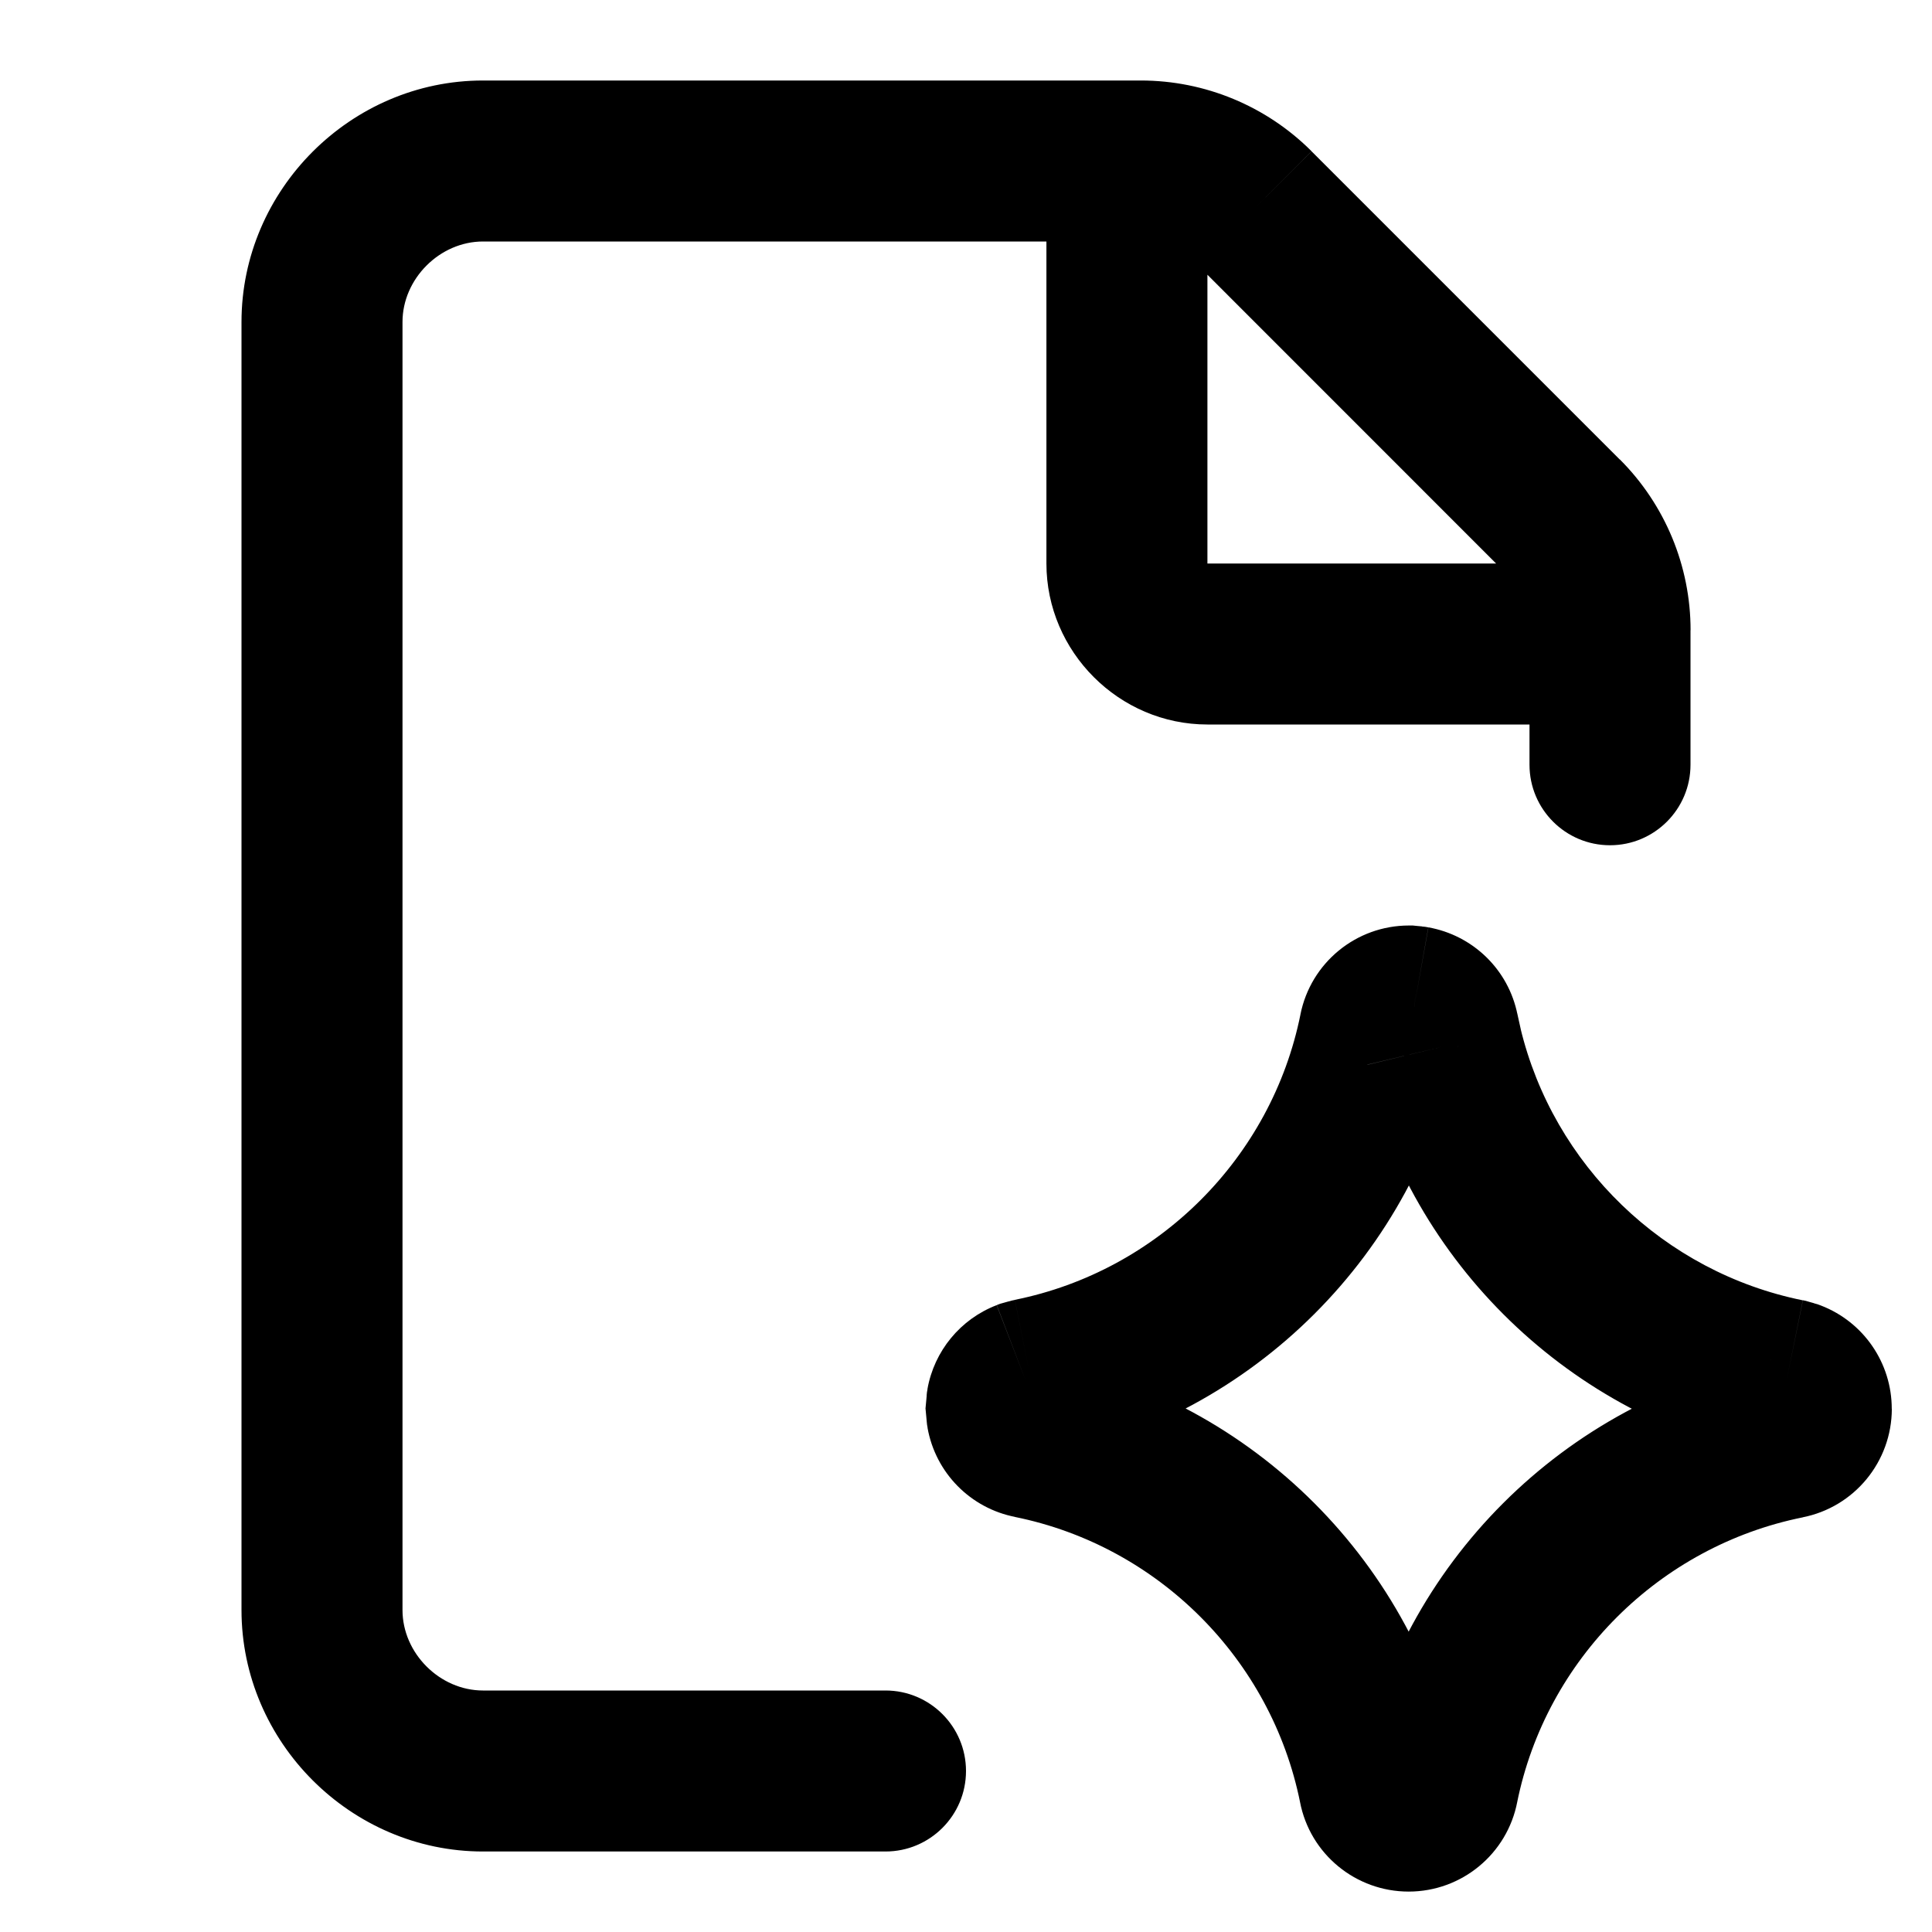
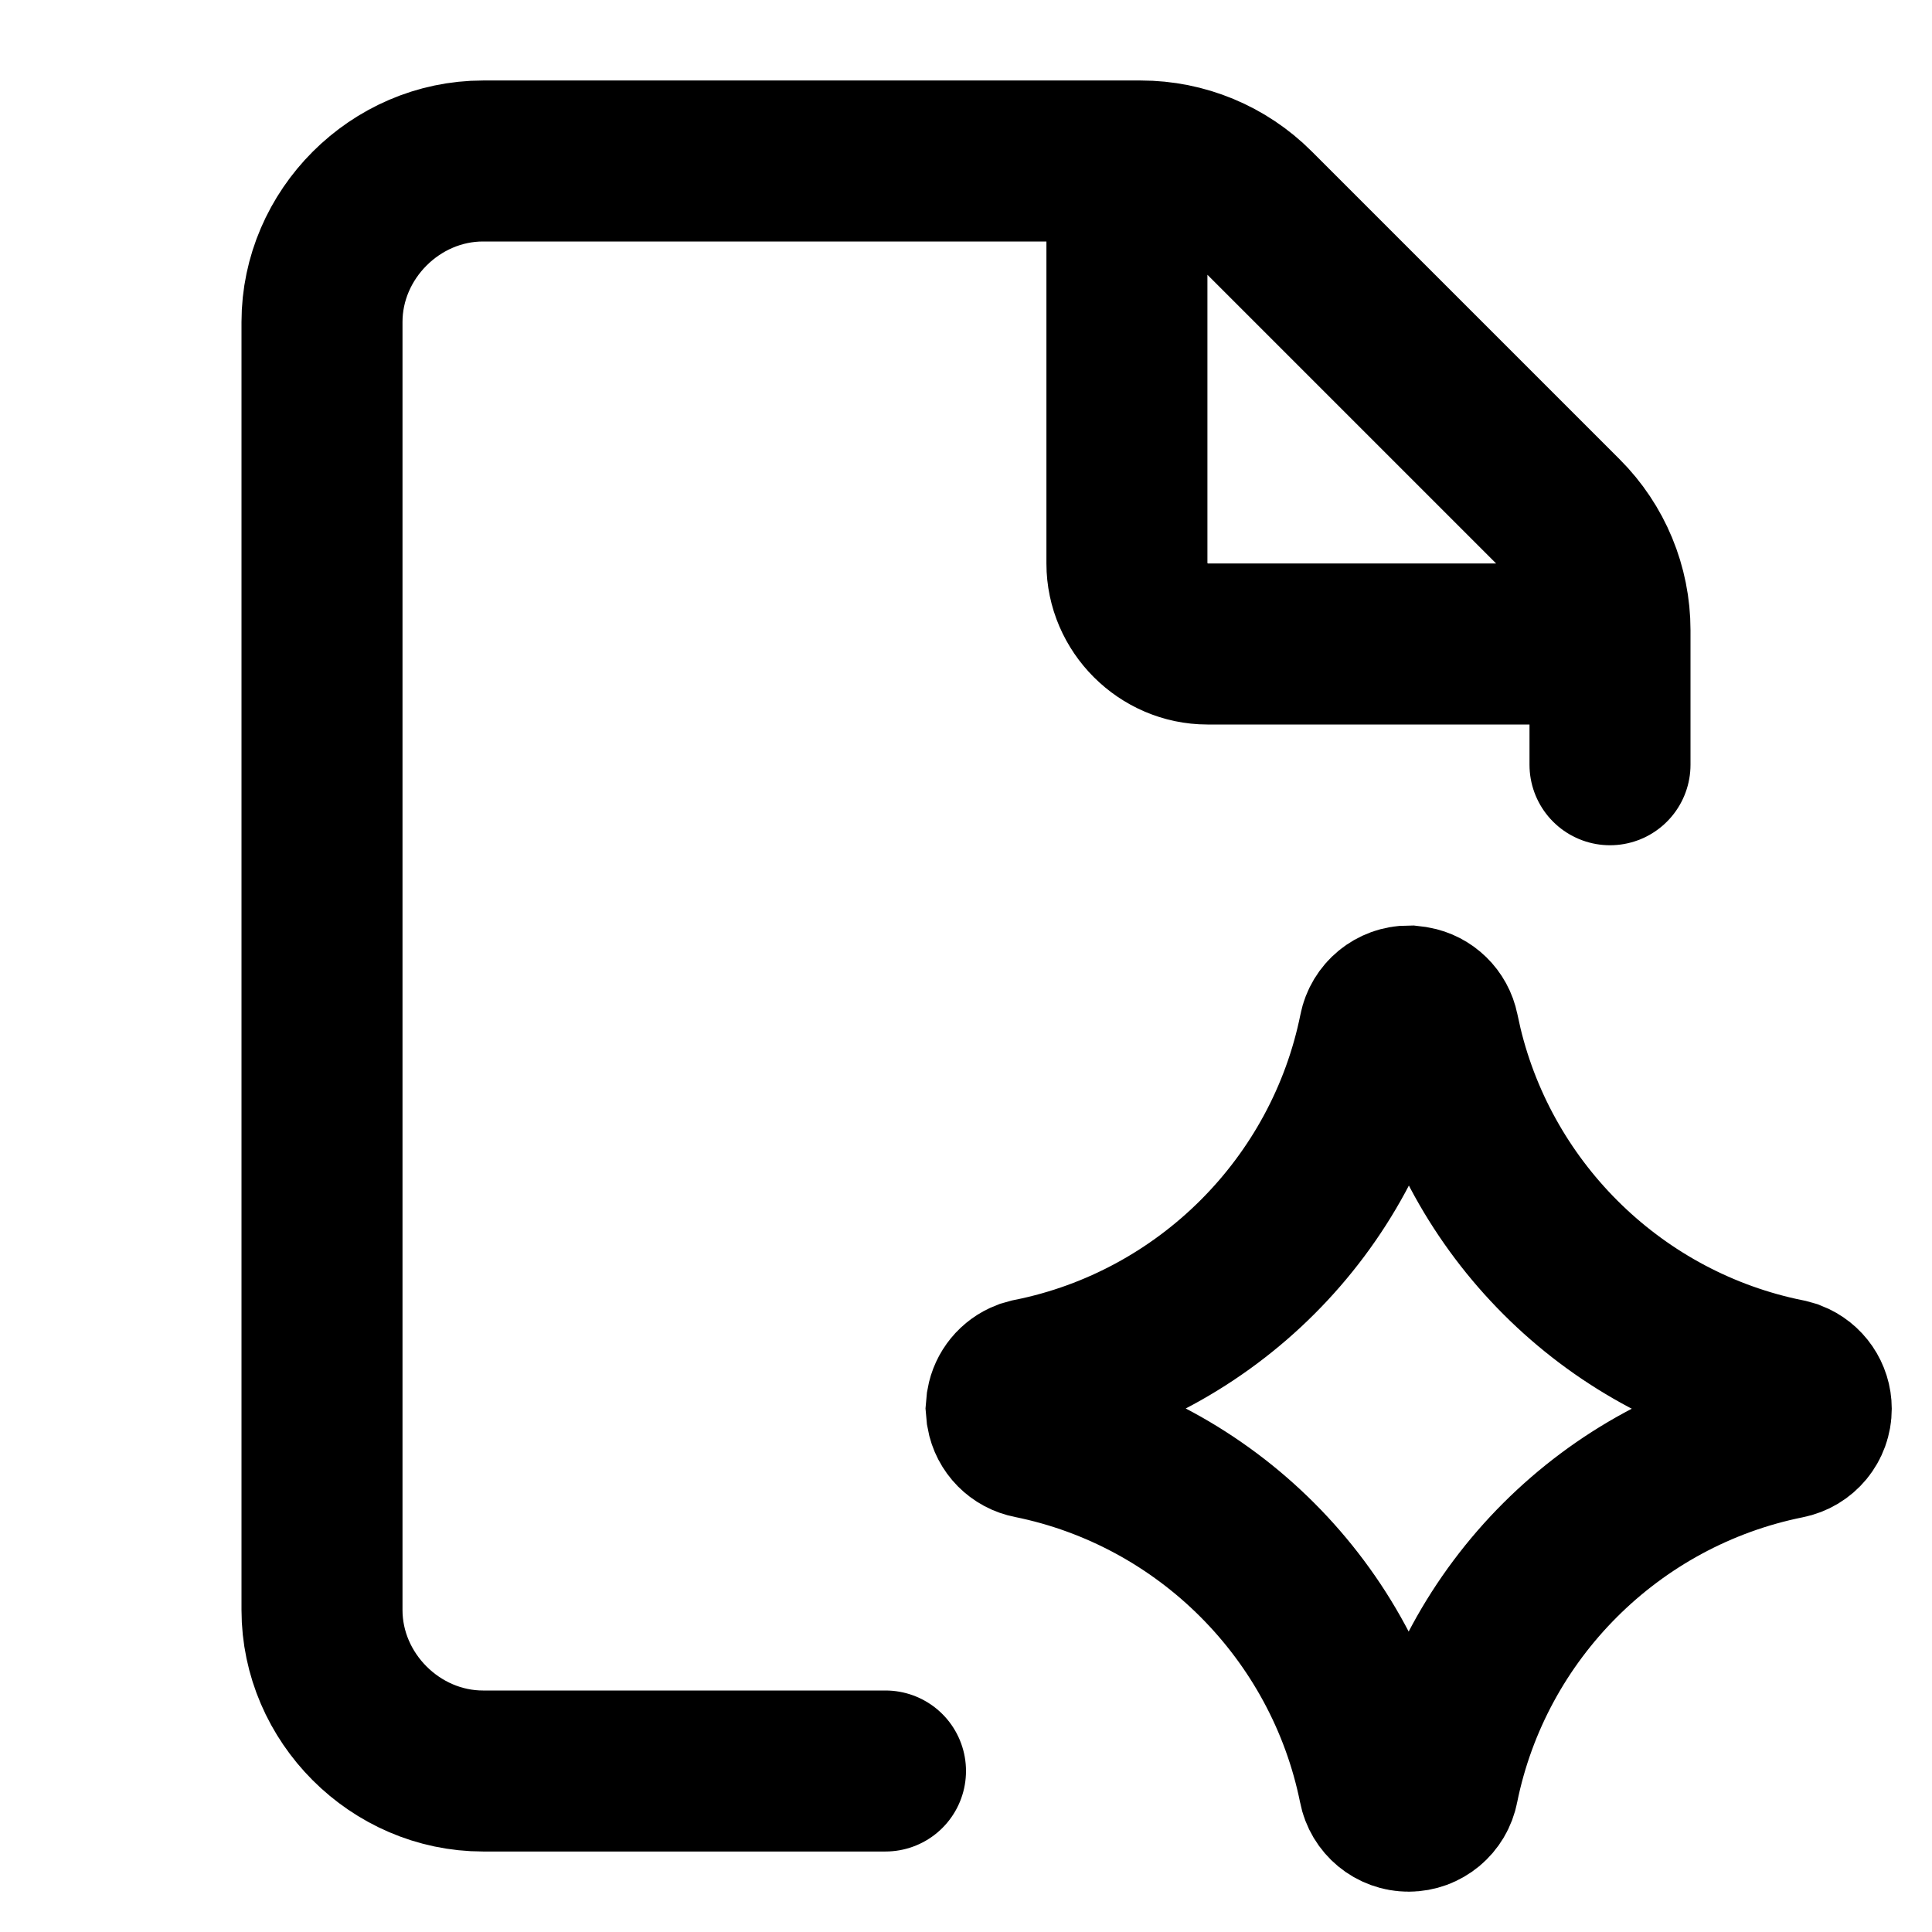
<svg xmlns="http://www.w3.org/2000/svg" fill="none" viewBox="0 0 24 24">
-   <path fill="currentColor" d="m17.568 12.505.175-.985-.04-.007-.04-.004zm.302.295-.981.195.002.01.002.01zm.045.203-.977.215.002.009.002.009zm4.282 4.13.274-.962-.037-.011-.038-.008zm.064.018.36-.933-.043-.016-.044-.012zm.239.349 1 .001v-.001zm-.303.368-.19-.982-.008.002zm-4.331 4.326-.98-.198-.002.009zm-.367.304-0 1h.001zm-.368-.303.982-.189-.002-.008zm-4.326-4.331.198-.98-.009-.002zm-.298-.302-.995.096.004.039.007.039zm-.006-.066-.995-.096-.009.096.009.096zm.006-.066-.985-.174-.007.039-.004.04zm.233-.284-.273-.962-.043.012-.042.016zm.064-.018-.197-.98-.038.008-.038.011zm4.331-4.329.98.197.001-.003zm.367-.302.096-.995-.048-.005h-.048zm-1.917-9.913.707-.707zM14.999 8V7zM19 9.5c0 .552.448 1 1 1s1-.448 1-1h-2M11 23c.552 0 1-.448 1-1s-.448-1-1-1v2m8.414-16.586-.707.707zm-1.846 6.091-.175.985a.626.626 0 0 1-.504-.495l.981-.195.981-.195c-.113-.568-.562-.988-1.107-1.085zm.302.295-.977.215.045.203.977-.215.977-.215-.045-.203zm.045.203-.972.234c.591 2.457 2.566 4.373 5.056 4.876l.198-.98.198-.98c-1.725-.349-3.099-1.68-3.508-3.384zm4.282 4.13-.274.962.064.018.274-.962.274-.962-.064-.018zm.064.018-.36.933a.626.626 0 0 1-.401-.584h2a1.374 1.374 0 0 0-.879-1.282zm.239.349-1-0a.626.626 0 0 1 .507-.614l.19.982.19.982c.65-.126 1.113-.694 1.114-1.349zm-.303.368-.197-.98c-2.57.517-4.595 2.538-5.114 5.108l.98.198.98.198c.359-1.779 1.767-3.184 3.549-3.543zm-4.331 4.326-.982-.189a.626.626 0 0 1 .614-.507l.001 1 .001 1a1.374 1.374 0 0 0 1.348-1.115zm-.367.304 0-1a.626.626 0 0 1 .614.508l-.982.189-.982.189c.125.651.695 1.114 1.35 1.114zm-.368-.303.98-.197c-.517-2.57-2.539-4.594-5.108-5.114l-.198.98-.198.98c1.78.36 3.186 1.767 3.544 3.549zm-4.326-4.331.189-.982a.627.627 0 0 1 .498.506l-.985.174-.985.174a1.373 1.373 0 0 0 1.094 1.109zm-.298-.302.995-.096-.006-.066-.995.096-.995.096.006.066zm-.006-.066.995.096.006-.066-.995-.096-.995-.096-.006.066zm.006-.066.985.174a.626.626 0 0 1-.393.475l-.359-.933-.359-.933a1.374 1.374 0 0 0-.86 1.043zm.233-.284.274.962.064-.018-.273-.962-.274-.962-.064.018zm.064-.018.197.98c2.571-.518 4.596-2.54 5.114-5.112l-.98-.197-.98-.198c-.359 1.781-1.766 3.187-3.548 3.546zm4.331-4.329.981.195a.626.626 0 0 1-.614.503v-2a1.374 1.374 0 0 0-1.348 1.107zm.367-.302-.096.995.066.006.096-.995.096-.995-.066-.006zM4 20h1V4H3v16zM6 2v1h7.999V1H6zm7.999 0v1h.173V1h-.173zm1.587.586-.707.707 3.828 3.829.707-.707.707-.707-3.828-3.828zM13.999 2h-1v5h2V2zm1 6v1H20V7h-5.001zM20 8h1v-.172h-2V8zm-6.001-1h-1c0 1.097.903 2 2 2V7l-0-0zM4 4h1c0-.537.463-1 1-1V1C4.358 1 3 2.358 3 4zm2 18v-1c-.537 0-1-.463-1-1H3c0 1.642 1.358 3 3 3zM20 8h-1v1.5h2V8zm-9 14v-1H6v2h5zm3.172-20v1c.265 0 .519.105.707.293l.707-.707.707-.707A3 3 0 0 0 14.172 1zm5.243 4.414-.707.707c.188.188.293.442.293.707h2a3 3 0 0 0-.879-2.121z" />
+   <path stroke="currentColor" stroke-linecap="round" stroke-linejoin="round" stroke-width="2" d="M13.999 2H6c-1.089 0-2 .911-2 2v16c0 1.089.911 2 2 2h5m2.999-20h.173a2 2 0 0 1 1.414.586l3.828 3.828A2 2 0 0 1 20 7.828V8m-6.001-6v5c0 .545.455 1 1 1H20m0 0v1.5" />
+   <path stroke="currentColor" stroke-linecap="round" stroke-width="2" d="M17.568 12.505a.374.374 0 0 1 .302.295l.045.203c.5 2.08 2.174 3.704 4.282 4.13l.064.018a.374.374 0 0 1 .239.349.374.374 0 0 1-.303.368c-2.176.438-3.892 2.151-4.331 4.326a.374.374 0 0 1-.735.001c-.438-2.176-2.151-3.891-4.326-4.331a.373.373 0 0 1-.298-.302l-.006-.066.006-.066a.374.374 0 0 1 .233-.284l.064-.018c2.177-.438 3.893-2.153 4.331-4.329a.374.374 0 0 1 .367-.302z" />
</svg>
